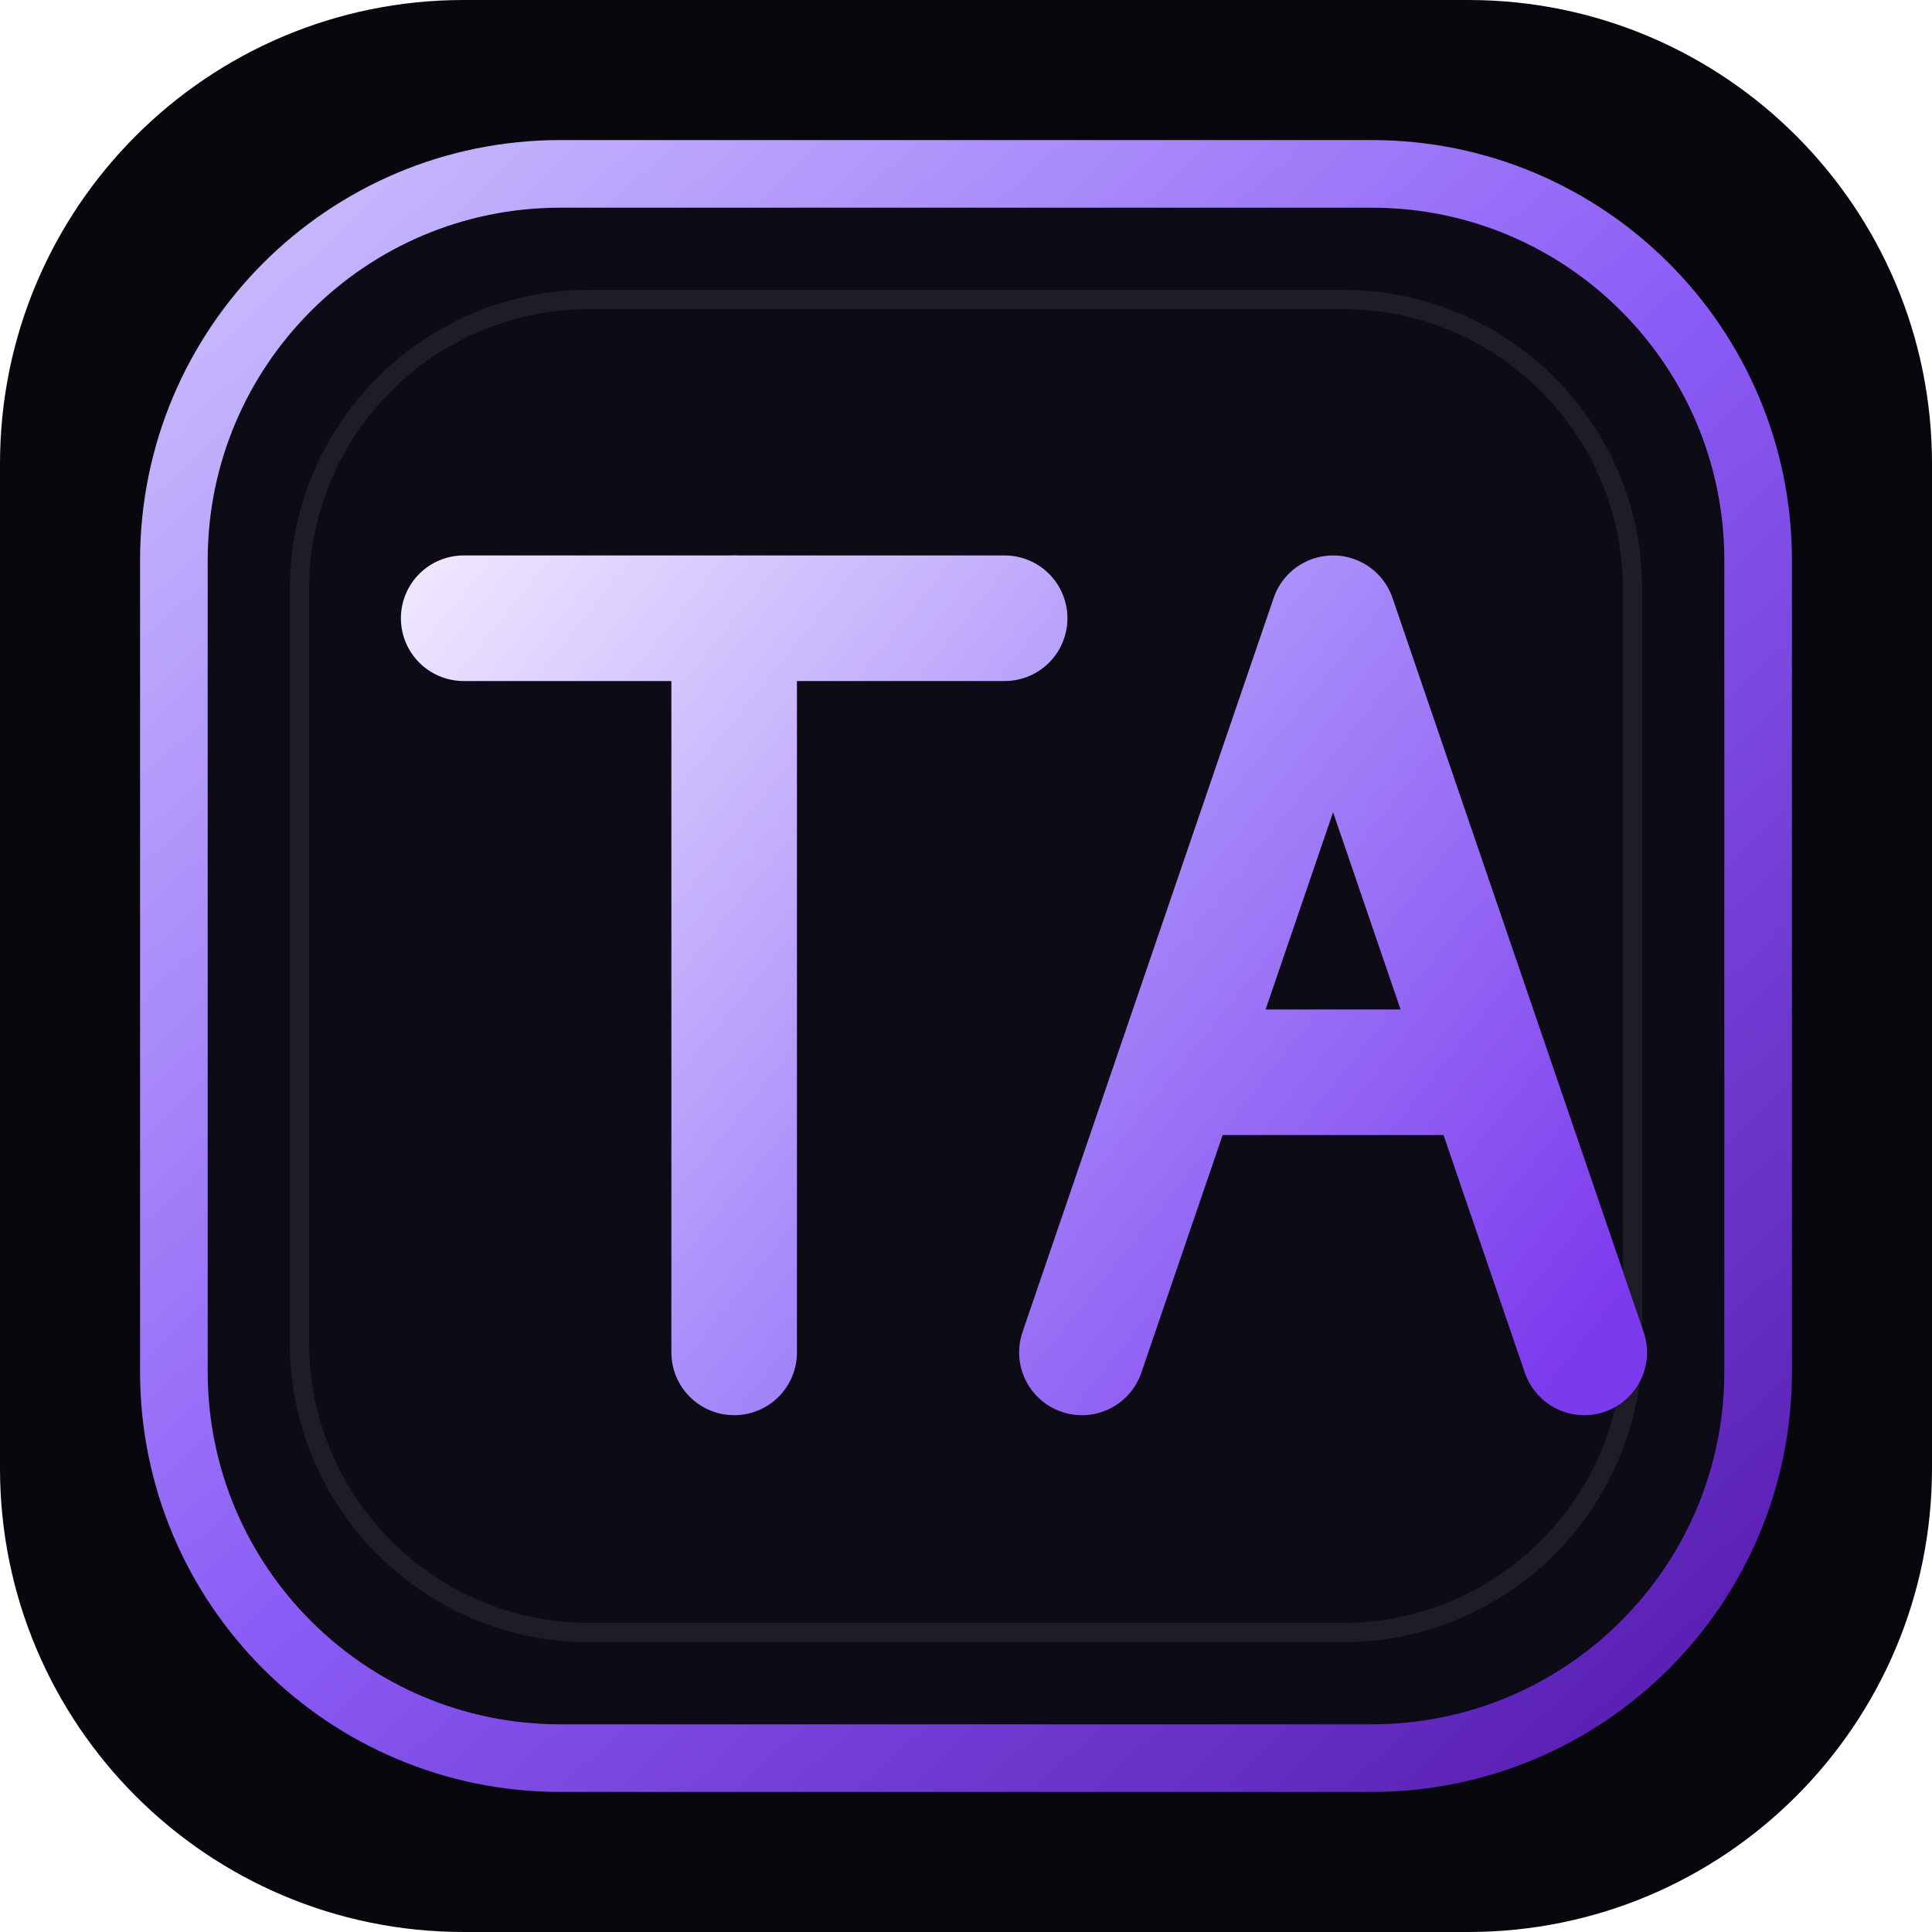
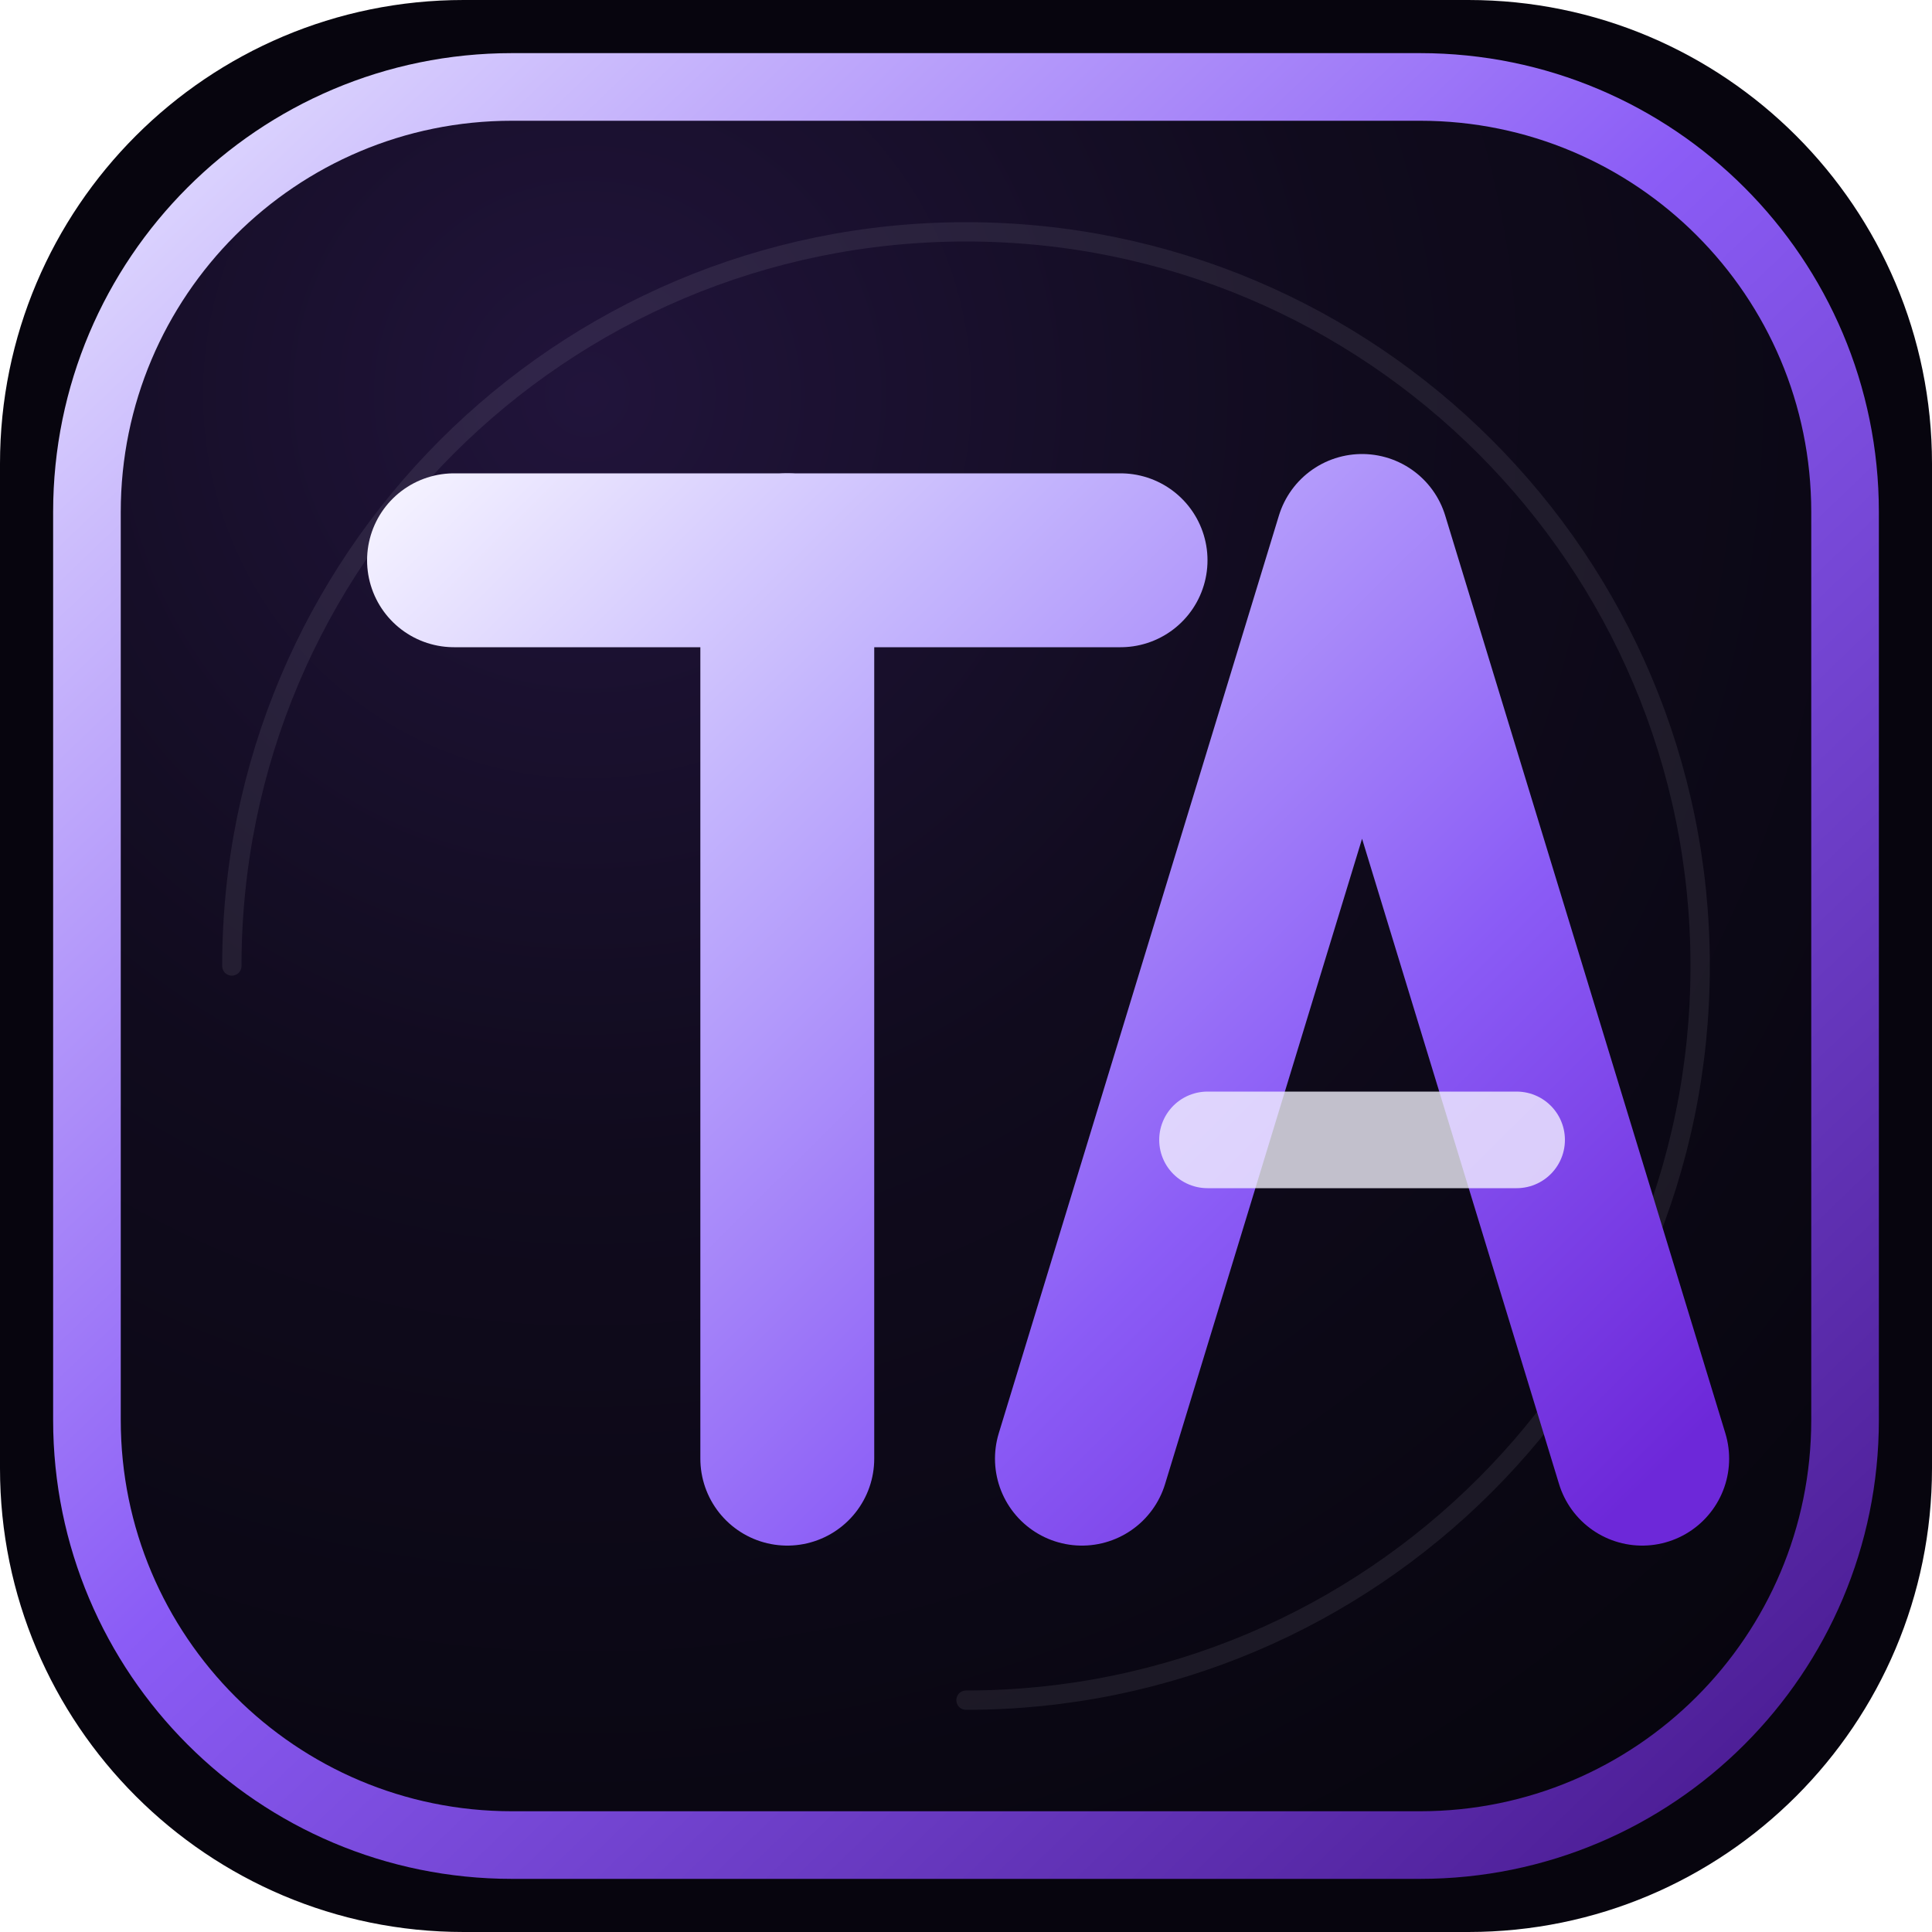
<svg xmlns="http://www.w3.org/2000/svg" width="200" height="200" viewBox="0 0 200 200" role="img" aria-labelledby="title desc">
  <defs>
-     <linearGradient id="frame" x1="32" y1="26" x2="170" y2="174" gradientUnits="userSpaceOnUse">
-       <stop offset="0" stop-color="#C4B5FD" />
-       <stop offset="0.5" stop-color="#8B5CF6" />
-       <stop offset="1" stop-color="#5B21B6" />
+     <linearGradient id="frame" x1="18" y1="15" x2="181" y2="185" gradientUnits="userSpaceOnUse">
+       <stop offset="0" stop-color="#DDD6FE" />
+       <stop offset="0.46" stop-color="#8B5CF6" />
+       <stop offset="1" stop-color="#4C1D95" />
    </linearGradient>
-     <linearGradient id="letters" x1="48" y1="54" x2="160" y2="144" gradientUnits="userSpaceOnUse">
-       <stop offset="0" stop-color="#EEE7FF" />
-       <stop offset="0.52" stop-color="#A78BFA" />
-       <stop offset="1" stop-color="#7C3AED" />
+     <linearGradient id="mark" x1="49" y1="42" x2="165" y2="159" gradientUnits="userSpaceOnUse">
+       <stop offset="0" stop-color="#F5F3FF" />
+       <stop offset="0.28" stop-color="#C4B5FD" />
+       <stop offset="0.68" stop-color="#8B5CF6" />
+       <stop offset="1" stop-color="#6D28D9" />
    </linearGradient>
+     <radialGradient id="surface" cx="0" cy="0" r="1" gradientTransform="translate(61 42) rotate(46) scale(178)" gradientUnits="userSpaceOnUse">
+       <stop offset="0" stop-color="#21143B" />
+       <stop offset="0.44" stop-color="#100B1D" />
+       <stop offset="1" stop-color="#07050E" />
+     </radialGradient>
  </defs>
-   <rect width="200" height="200" rx="48" fill="#08070D" />
-   <rect x="18" y="18" width="164" height="164" rx="40" fill="#0D0B15" stroke="url(#frame)" stroke-width="7" />
-   <rect x="31" y="31" width="138" height="138" rx="30" fill="none" stroke="#E8E1FF" stroke-opacity="0.08" stroke-width="2" />
-   <g fill="none" stroke="url(#letters)" stroke-width="13" stroke-linecap="round" stroke-linejoin="round">
-     <path d="M48 64H104" />
-     <path d="M76 64V140" />
-     <path d="M112 140L138 64L164 140" />
-     <path d="M123 111H153" />
+   <rect width="200" height="200" rx="48" fill="#07050E" />
+   <rect x="9" y="9" width="182" height="182" rx="44" fill="url(#surface)" stroke="url(#frame)" stroke-width="7" />
+   <path d="M24 100C24 58.026 58.026 24 100 24C141.974 24 176 58.026 176 100C176 141.974 141.974 176 100 176" fill="none" stroke="#F5F3FF" stroke-opacity="0.08" stroke-width="2" stroke-linecap="round" />
+   <g fill="none" stroke="url(#mark)" stroke-linecap="round" stroke-linejoin="round">
+     <path d="M47 58H116" stroke-width="18" />
+     <path d="M81.5 58V151" stroke-width="18" />
+     <path d="M112 151L141 56L170 151" stroke-width="18" />
+     <path d="M125 118H157" stroke="#F5F3FF" stroke-opacity="0.78" stroke-width="10" />
  </g>
</svg>
